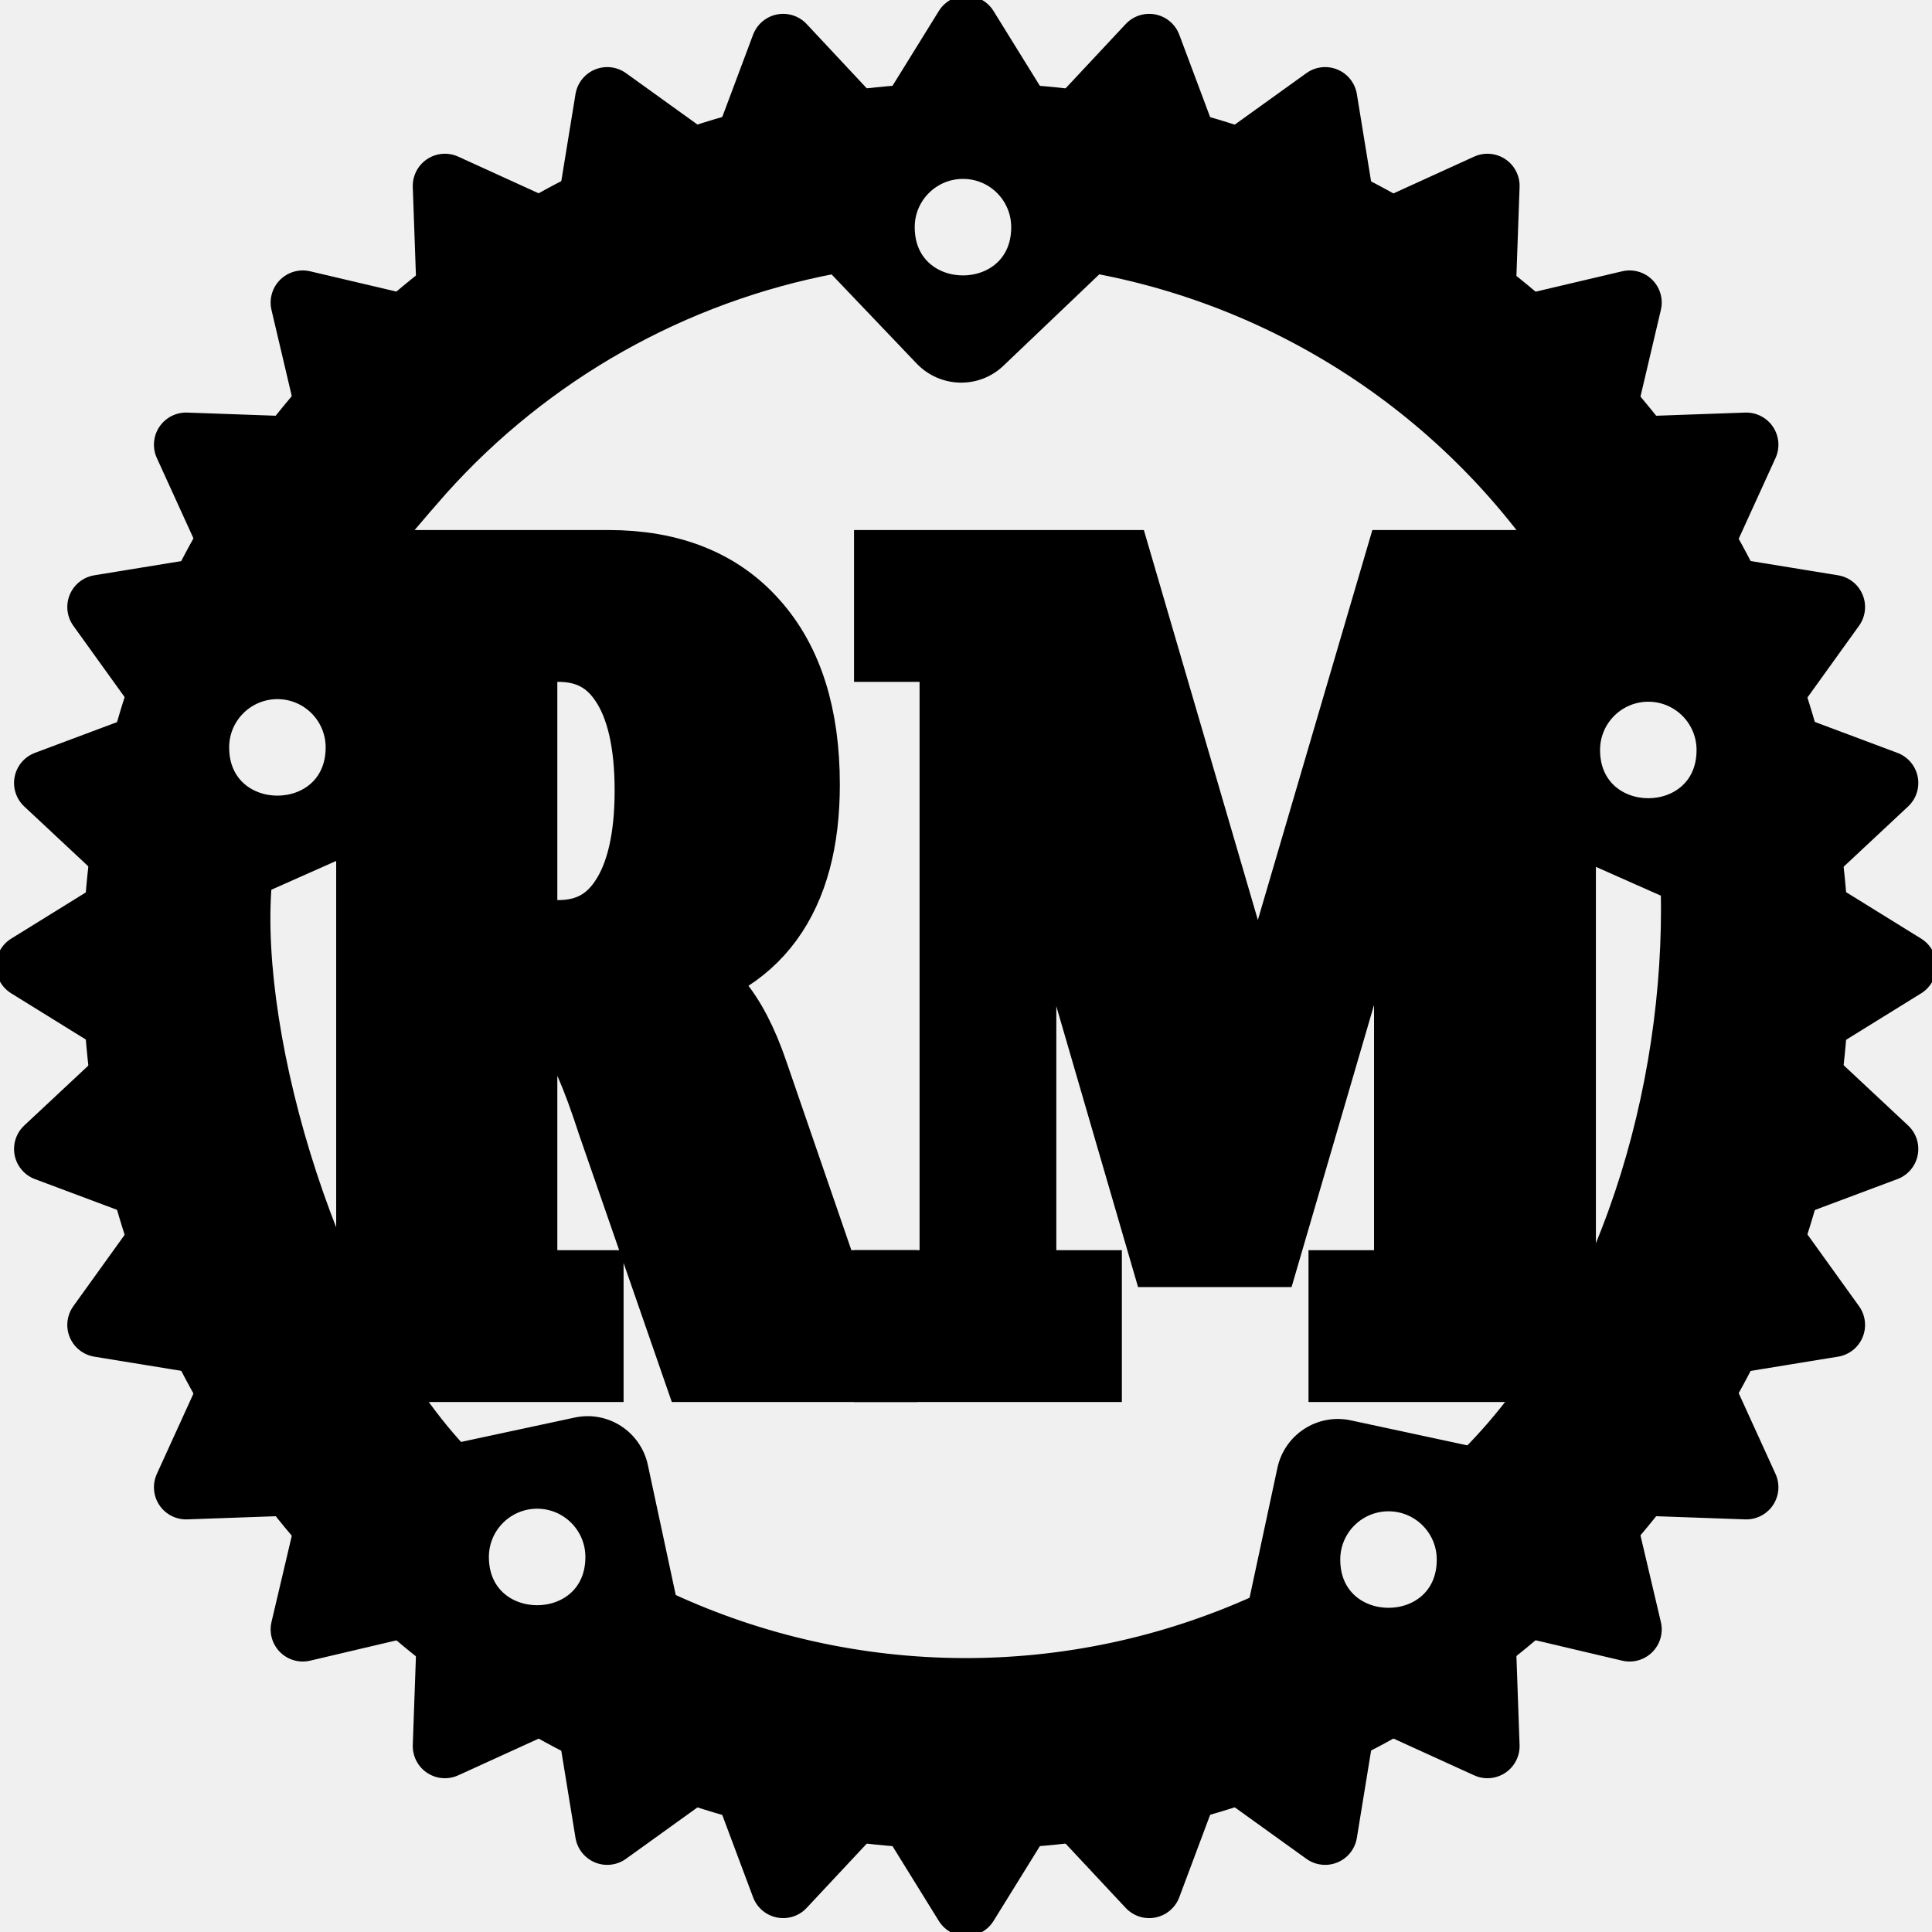
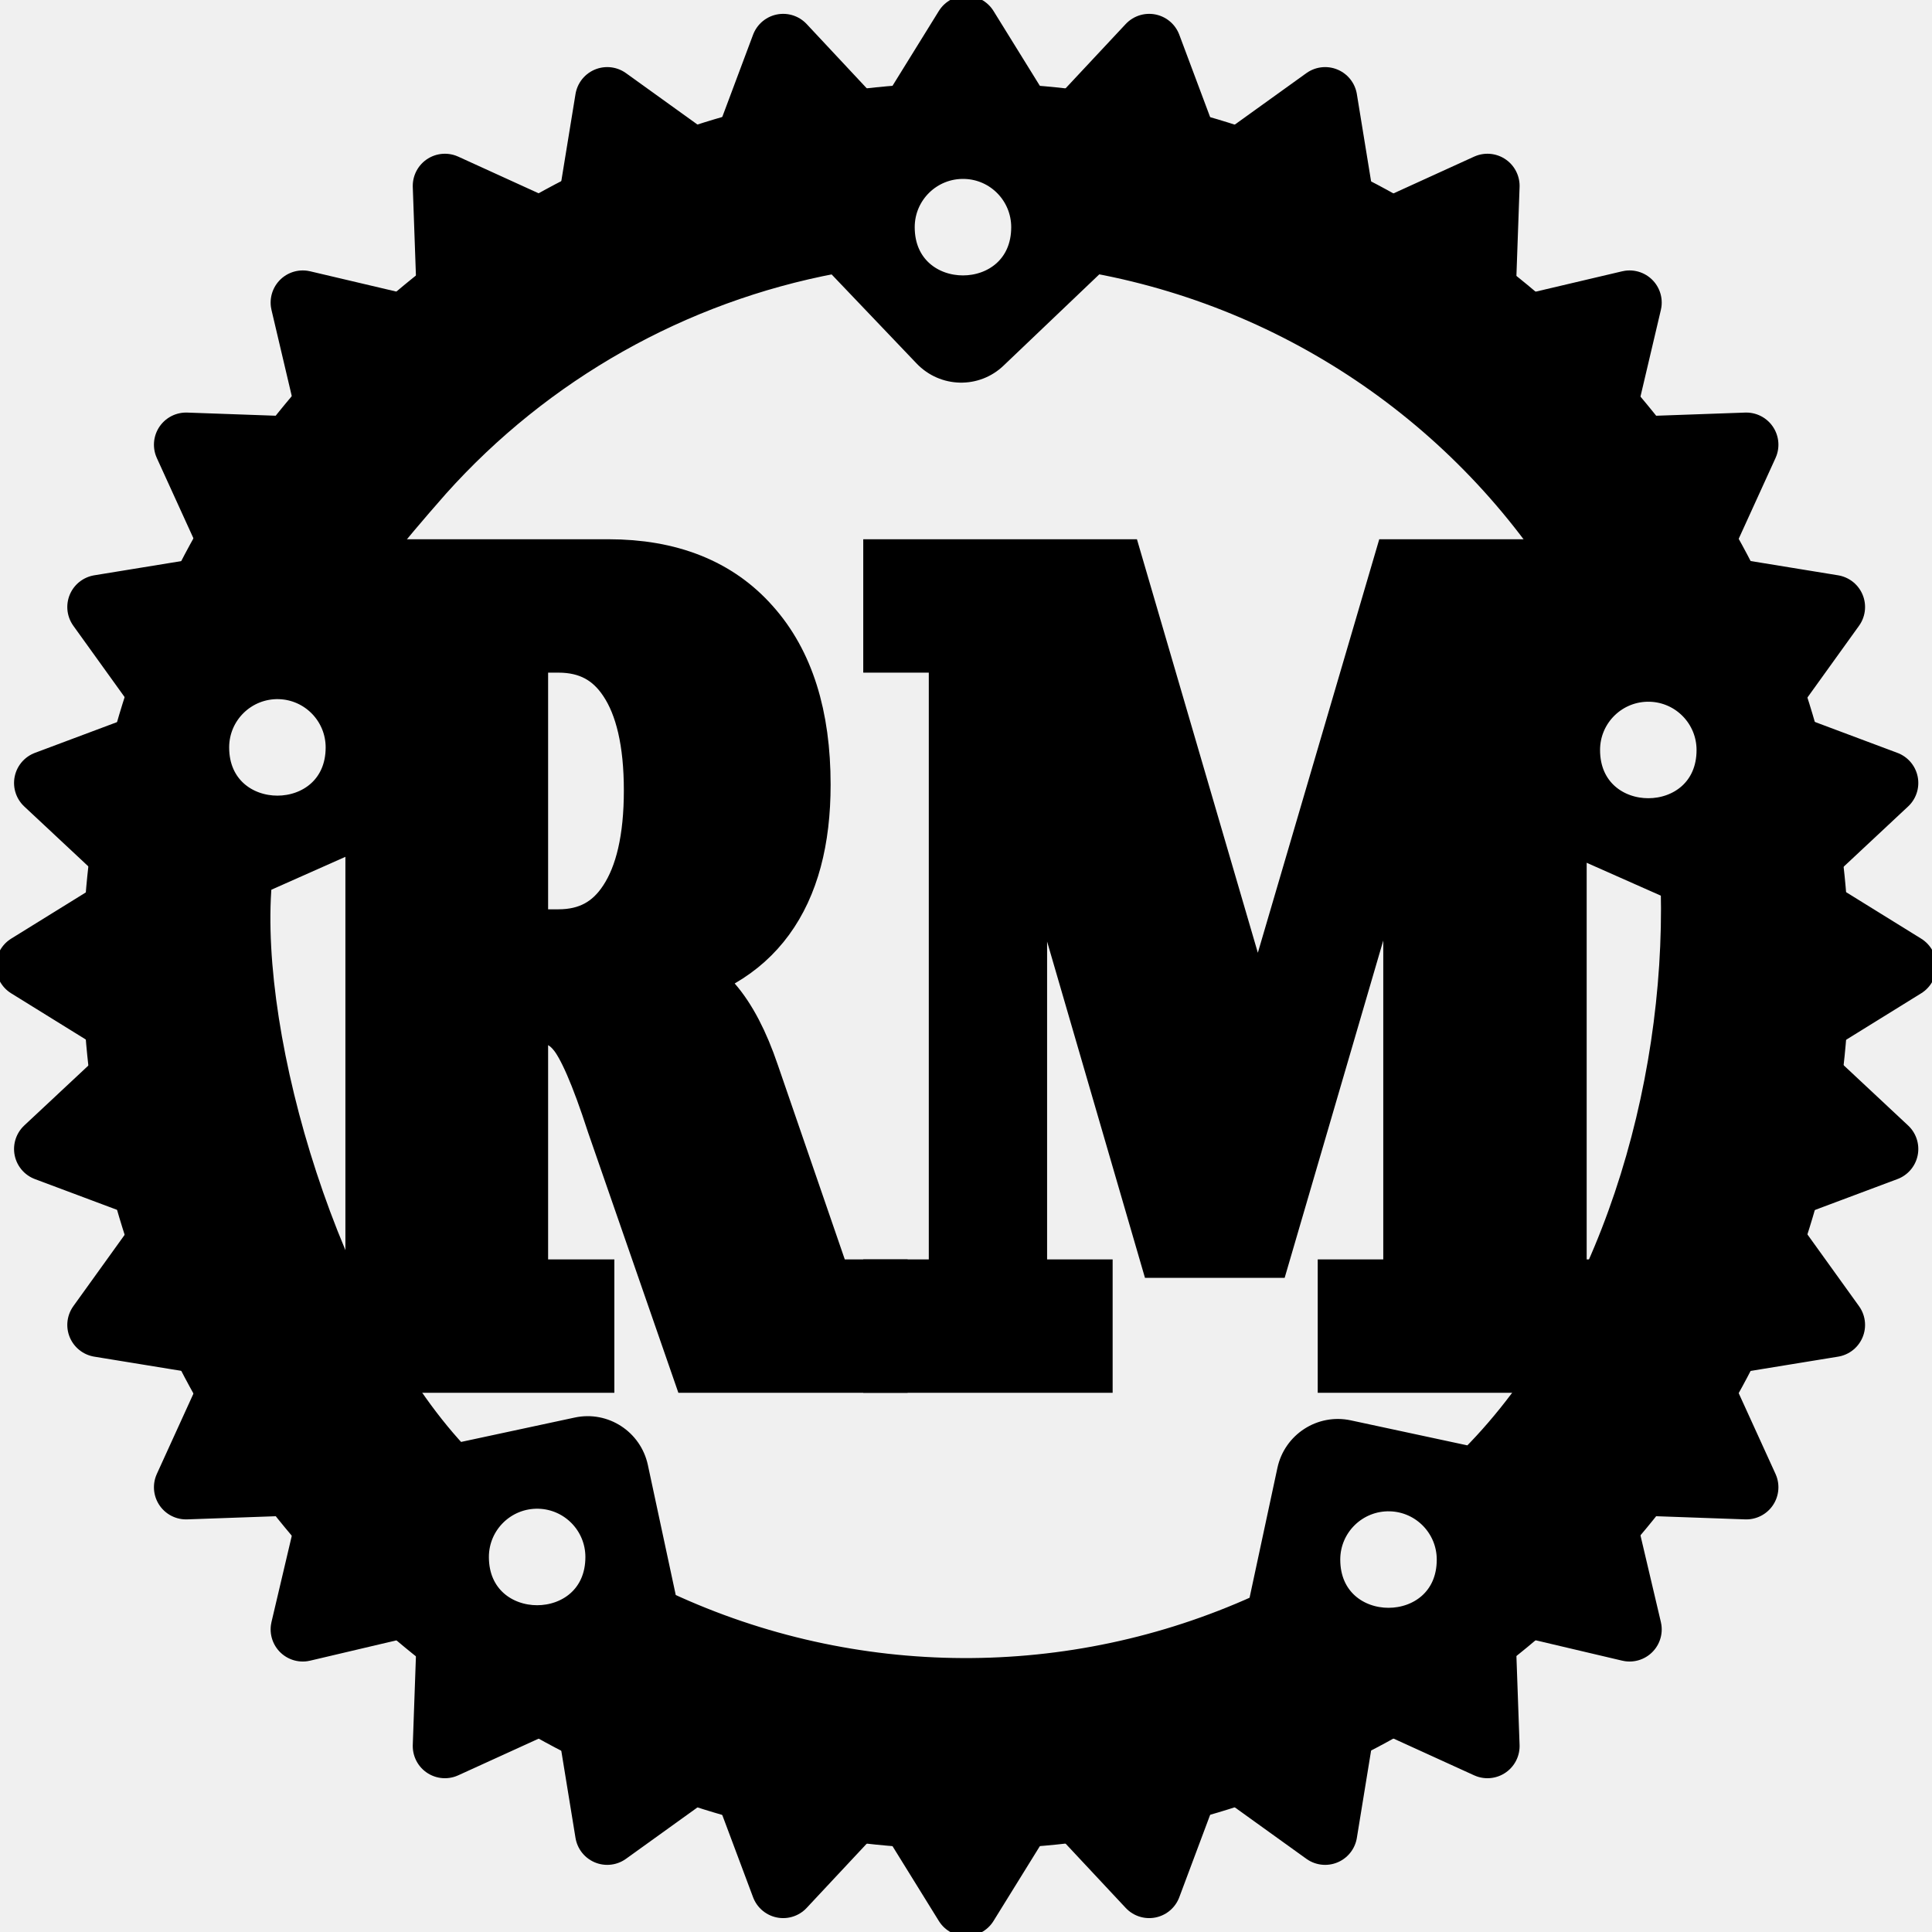
<svg xmlns="http://www.w3.org/2000/svg" id="svg8" version="1.1" viewBox="0 0 27.649 27.649" height="27.649mm" width="27.649mm">
  <style>
   #logo {
      fill-rule: nonzero;
      stroke: #000000;
    }
    #logo-teeth {
      stroke: #000000;
      stroke-width: 0.92px;
    }
    @media (prefers-color-scheme: dark) {
      #logo {
        fill: #FFFFFF;
        fill-rule: nonzero;
        stroke: #FFFFFF;
      }
      #logo-teeth {
        fill: #FFFFFF;
        stroke: #FFFFFF;
        stroke-width: 0.92px;
      }
    }
</style>
  <defs id="defs2" />
  <g transform="translate(-36.75896,-24.65982)" id="layer1">
    <g id="logo">
-       <path id="path1892" style="font-style:normal;font-variant:normal;font-weight:bold;font-stretch:normal;font-size:12.473px;line-height:1.25;font-family:'DejaVu Serif';-inkscape-font-specification:'DejaVu Serif, Bold';font-variant-ligatures:normal;font-variant-caps:normal;font-variant-numeric:normal;font-variant-east-asian:normal;letter-spacing:0px;word-spacing:0px;fill-opacity:1;stroke-width:1.264;stroke-miterlimit:4;stroke-dasharray:none;stroke-opacity:1" d="m 46.152,38.616 c 0.293,0.065 0.54,0.213 0.741,0.443 0.201,0.23 0.375,0.563 0.523,0.999 l 1.076,3.125 h 0.756 v 0.909 H 46.823 L 45.648,40.704 C 45.421,40.003 45.227,39.557 45.065,39.367 44.907,39.172 44.687,39.074 44.404,39.074 h -0.301 v 4.109 h 0.948 v 0.909 h -3.792 v -0.909 h 0.943 v -9.397 l -0.847,-0.135 -0.097,-0.774 h 4.207 c 0.856,0 1.516,0.263 1.98,0.789 0.467,0.521 0.701,1.262 0.701,2.223 0,0.781 -0.166,1.4 -0.499,1.855 -0.329,0.451 -0.828,0.741 -1.496,0.871 z m -2.049,-0.443 h 0.647 c 0.461,0 0.815,-0.19 1.062,-0.571 0.25,-0.381 0.375,-0.924 0.375,-1.63 0,-0.706 -0.125,-1.247 -0.375,-1.623 -0.247,-0.376 -0.601,-0.563 -1.062,-0.563 h -0.647 z" />
-       <path id="path1894" style="font-style:normal;font-variant:normal;font-weight:bold;font-stretch:normal;font-size:12.473px;line-height:1.25;font-family:'DejaVu Serif';-inkscape-font-specification:'DejaVu Serif, Bold';font-variant-ligatures:normal;font-variant-caps:normal;font-variant-numeric:normal;font-variant-east-asian:normal;letter-spacing:0px;word-spacing:0px;fill-opacity:1;stroke-width:1.264;stroke-miterlimit:4;stroke-dasharray:none;stroke-opacity:1" d="m 49.613,44.092 v -0.909 h 0.938 v -9.397 h -0.938 v -0.909 h 3.042 l 2.104,7.196 2.113,-7.196 h 3.037 v 0.909 h -0.943 v 9.397 h 0.943 v 0.909 h -3.792 v -0.909 h 0.938 v -8.556 l -2.286,7.82 h -1.249 l -2.276,-7.82 v 8.556 h 0.938 v 0.909 z" />
+       <path id="path1892" d="m 46.152,38.616 c 0.293,0.065 0.54,0.213 0.741,0.443 0.201,0.23 0.375,0.563 0.523,0.999 l 1.076,3.125 h 0.756 v 0.909 H 46.823 L 45.648,40.704 C 45.421,40.003 45.227,39.557 45.065,39.367 44.907,39.172 44.687,39.074 44.404,39.074 h -0.301 v 4.109 h 0.948 v 0.909 h -3.792 v -0.909 h 0.943 v -9.397 l -0.847,-0.135 -0.097,-0.774 h 4.207 c 0.856,0 1.516,0.263 1.98,0.789 0.467,0.521 0.701,1.262 0.701,2.223 0,0.781 -0.166,1.4 -0.499,1.855 -0.329,0.451 -0.828,0.741 -1.496,0.871 z m -2.049,-0.443 h 0.647 c 0.461,0 0.815,-0.19 1.062,-0.571 0.25,-0.381 0.375,-0.924 0.375,-1.63 0,-0.706 -0.125,-1.247 -0.375,-1.623 -0.247,-0.376 -0.601,-0.563 -1.062,-0.563 h -0.647 z" />
+       <path id="path1894" d="m 49.613,44.092 v -0.909 h 0.938 v -9.397 h -0.938 v -0.909 h 3.042 l 2.104,7.196 2.113,-7.196 h 3.037 v 0.909 h -0.943 v 9.397 h 0.943 v 0.909 h -3.792 v -0.909 h 0.938 v -8.556 l -2.286,7.82 h -1.249 l -2.276,-7.82 v 8.556 h 0.938 v 0.909 z" />
      <path d="m 50.583,25.977 c -6.895,0 -12.507,5.614 -12.507,12.507 0,6.892 5.614,12.507 12.507,12.507 6.892,0 12.507,-5.614 12.507,-12.507 0,-6.892 -5.614,-12.507 -12.507,-12.507 z m -0.019,1.111 c 0.445,0.012 0.799,0.377 0.799,0.823 0,1.097 -1.646,1.097 -1.646,0 -1.94e-4,-0.464 0.383,-0.836 0.847,-0.823 z m -9.811,7.445 c 0.445,0.013 0.799,0.378 0.799,0.823 0,1.097 -1.646,1.097 -1.646,0 -1.94e-4,-0.464 0.383,-0.836 0.847,-0.823 z m 19.619,0.037 c 0.445,0.013 0.799,0.378 0.799,0.823 0,1.097 -1.646,1.097 -1.646,0 -1.93e-4,-0.464 0.383,-0.836 0.847,-0.823 z m -2.572,10.919 -1.738,-0.373 c -0.405,-0.087 -0.804,0.172 -0.892,0.577 l -0.413,1.926 c -2.686,1.217 -5.769,1.202 -8.443,-0.04 l -0.413,-1.926 c -0.087,-0.405 -0.484,-0.664 -0.889,-0.577 l -1.701,0.365 C 41.494,43.488 40.328,39.542 40.516,37.304 l 1.773,-0.788 c 0.378,-0.169 0.55,-0.611 0.381,-0.99 l -0.365,-0.823 c -1.046,-0.918 -0.608,-1.532 0.736,-3.064 1.485,-1.659 3.476,-2.783 5.665,-3.196 l 1.267,1.328 c 0.286,0.299 0.759,0.312 1.058,0.024 l 1.418,-1.352 c 2.924,0.548 5.459,2.353 6.932,4.937 l -0.971,2.191 c -0.167,0.378 0.005,0.823 0.381,0.992 l 1.868,0.828 c 0.066,2.864 -0.888,6.11 -2.857,8.099 z m -13.33,0.63 c 0.445,0.013 0.799,0.378 0.799,0.823 0,1.097 -1.646,1.097 -1.646,0 -1.94e-4,-0.464 0.383,-0.836 0.847,-0.823 z m 12.184,0.037 c 0.445,0.013 0.799,0.378 0.799,0.823 0,1.097 -1.646,1.097 -1.646,0 -1.94e-4,-0.464 0.383,-0.836 0.847,-0.823 z" id="path897" style="stroke-width:0.265" />
    </g>
    <path d="M 62.392,38.484 A 11.808,11.808 0 0 1 50.583,50.293 11.808,11.808 0 0 1 38.775,38.484 11.808,11.808 0 0 1 50.583,26.676 11.808,11.808 0 0 1 62.392,38.484 Z m -0.222,-1.14 1.841,1.14 -1.841,1.14 1.582,1.479 -2.027,0.759 1.265,1.759 -2.14,0.349 0.9,1.974 -2.167,-0.077 0.497,2.111 -2.111,-0.497 0.077,2.167 -1.974,-0.9 -0.349,2.14 -1.759,-1.265 -0.759,2.027 -1.479,-1.582 -1.14,1.841 -1.14,-1.841 -1.479,1.582 -0.759,-2.027 -1.759,1.265 -0.349,-2.14 -1.974,0.9 0.077,-2.167 -2.111,0.497 0.497,-2.111 -2.167,0.077 0.9,-1.974 -2.14,-0.349 1.265,-1.759 -2.027,-0.759 1.582,-1.479 -1.841,-1.14 1.841,-1.14 -1.582,-1.479 2.027,-0.759 -1.265,-1.759 2.14,-0.349 -0.9,-1.974 2.167,0.077 -0.497,-2.111 2.111,0.497 -0.077,-2.167 1.974,0.9 0.349,-2.14 1.759,1.265 0.759,-2.027 1.479,1.582 1.14,-1.841 1.14,1.841 1.479,-1.582 0.759,2.027 1.759,-1.265 0.349,2.14 1.974,-0.9 -0.077,2.167 2.111,-0.497 -0.497,2.111 2.167,-0.077 -0.9,1.974 2.14,0.349 -1.265,1.759 2.027,0.759 z" fill-rule="evenodd" stroke-linecap="round" stroke-linejoin="round" stroke-width="0.794" id="logo-teeth" />
  </g>
</svg>
